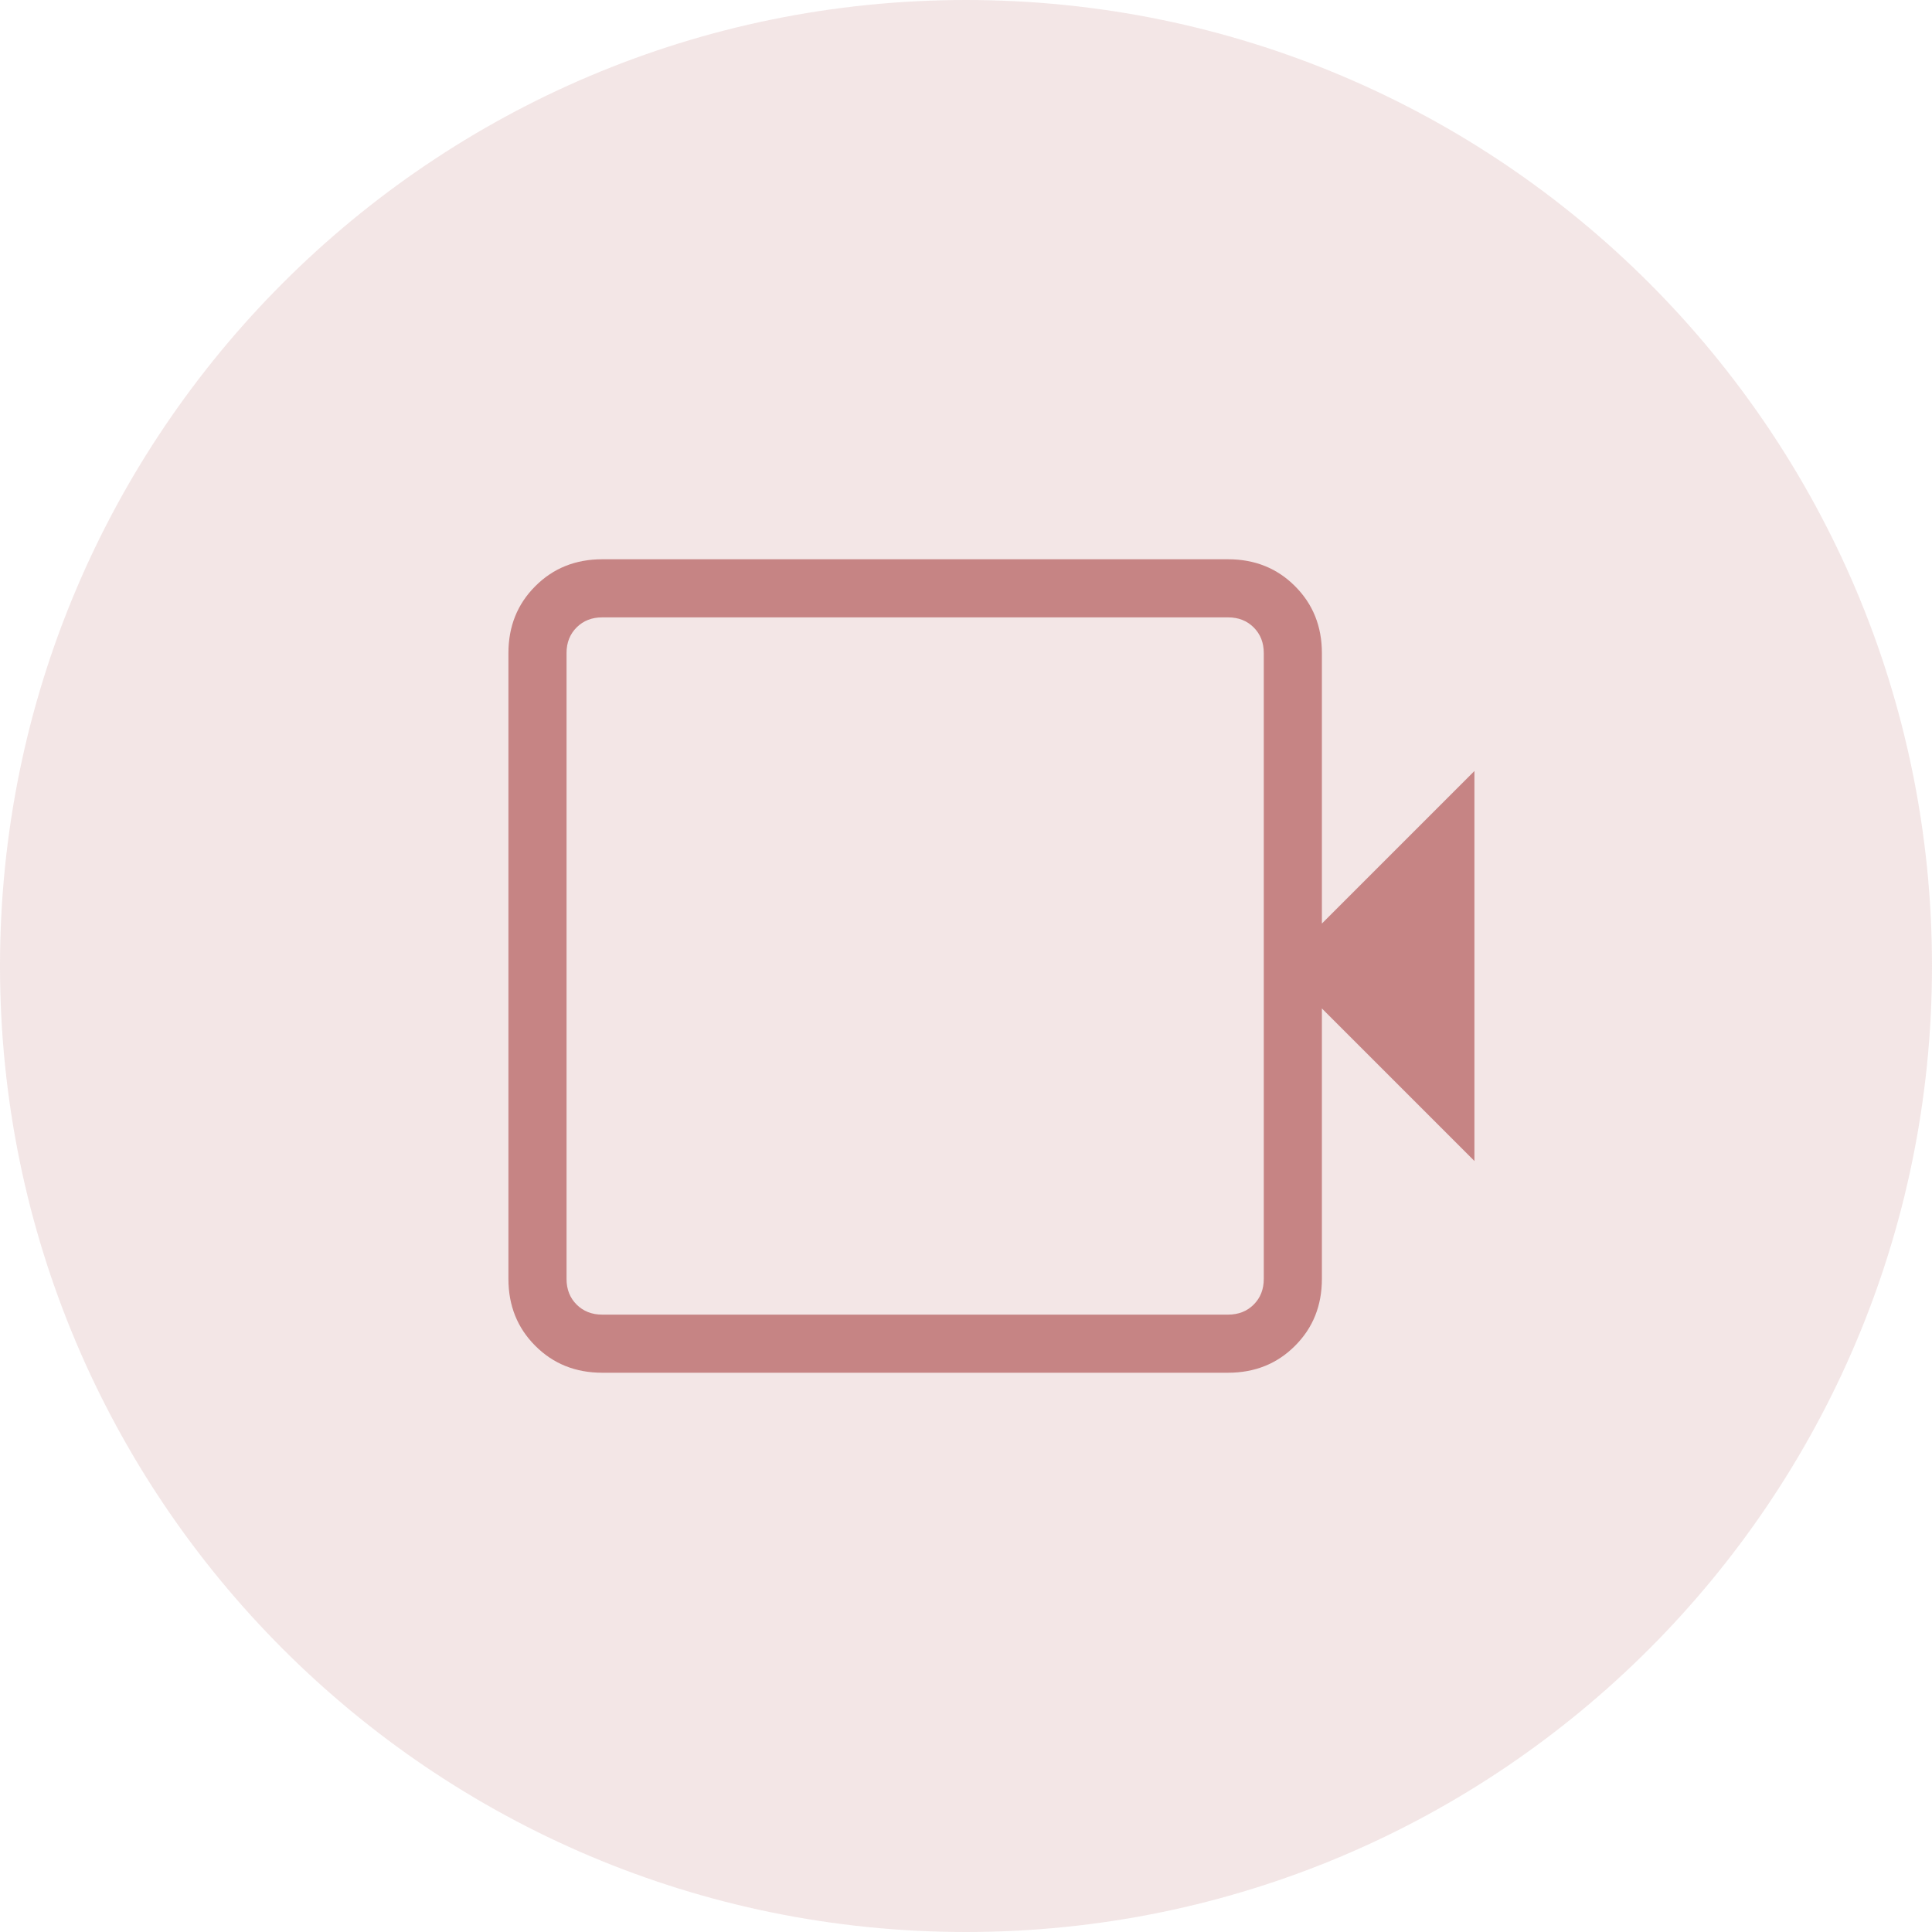
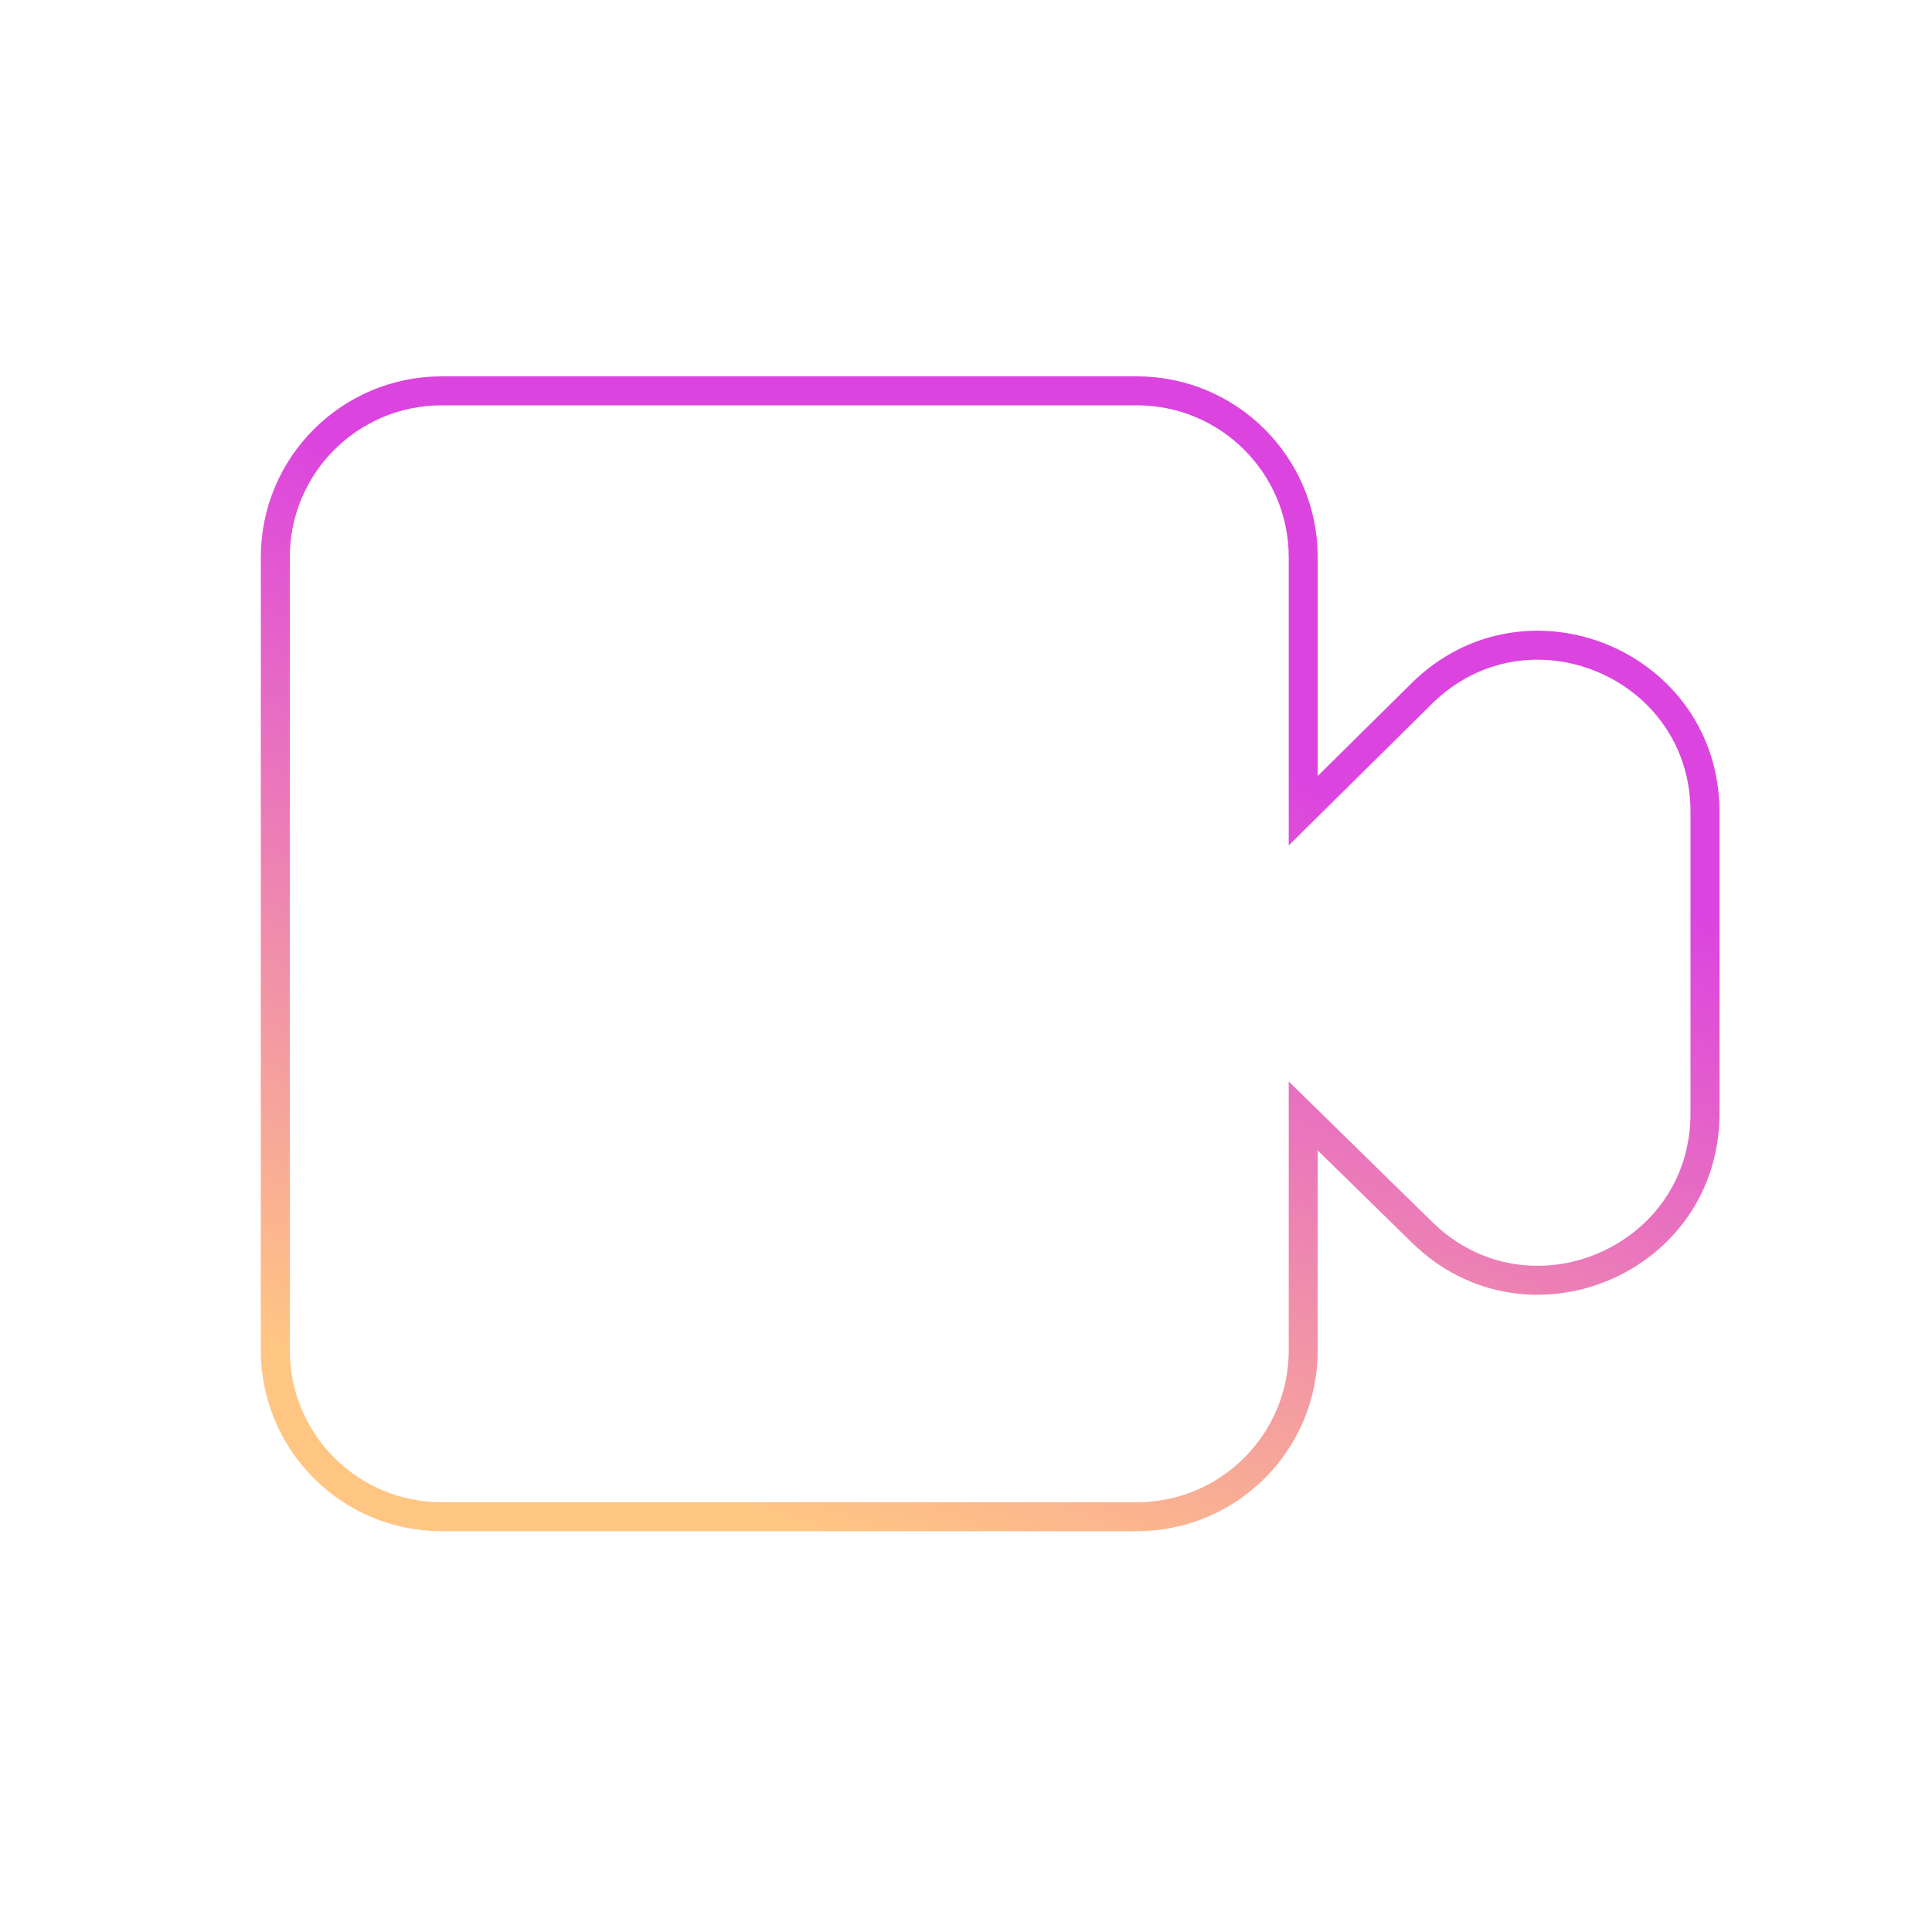
- <svg xmlns="http://www.w3.org/2000/svg" width="38" height="38" viewBox="0 0 38 38" fill="none">
-   <rect width="38" height="38" rx="19" fill="#C68484" fill-opacity="0.2" />
-   <mask id="mask0_5656_17655" style="mask-type:alpha" maskUnits="userSpaceOnUse" x="9" y="9" width="20" height="20">
-     <rect x="9" y="9" width="20" height="20" fill="#D9D9D9" />
-   </mask>
-   <g mask="url(#mask0_5656_17655)">
-     <path d="M11.846 27C11.32 27 10.881 26.824 10.529 26.471C10.176 26.119 10 25.68 10 25.154V12.846C10 12.32 10.176 11.881 10.529 11.529C10.881 11.176 11.32 11 11.846 11H24.154C24.68 11 25.119 11.176 25.471 11.529C25.824 11.881 26 12.32 26 12.846V18.165L29.473 14.692V23.308L26 19.835V25.154C26 25.68 25.824 26.119 25.471 26.471C25.119 26.824 24.68 27 24.154 27H11.846ZM11.846 25.857H24.154C24.359 25.857 24.527 25.791 24.659 25.659C24.791 25.527 24.857 25.359 24.857 25.154V12.846C24.857 12.641 24.791 12.473 24.659 12.341C24.527 12.209 24.359 12.143 24.154 12.143H11.846C11.641 12.143 11.473 12.209 11.341 12.341C11.209 12.473 11.143 12.641 11.143 12.846V25.154C11.143 25.359 11.209 25.527 11.341 25.659C11.473 25.791 11.641 25.857 11.846 25.857Z" fill="#C68484" />
-   </g>
+ <svg xmlns="http://www.w3.org/2000/svg" width="40" height="40" viewBox="0 0 40 40" fill="none">
+   <path d="M26.982 27.958V23.105L29.446 25.517C31.626 27.651 35.3 26.107 35.3 23.055V16.809C35.3 13.749 31.608 12.209 29.433 14.361L26.982 16.785V11.536C26.982 9.634 25.44 8.092 23.538 8.092H9.145C7.242 8.092 5.7 9.634 5.7 11.536V27.958C5.7 29.86 7.242 31.402 9.145 31.402H23.538C25.44 31.402 26.982 29.86 26.982 27.958Z" stroke="url(#paint0_linear_6100_46785)" stroke-width="0.6" />
+   <defs>
+     <linearGradient id="paint0_linear_6100_46785" x1="18.252" y1="13.123" x2="12.38" y2="30.163" gradientUnits="userSpaceOnUse">
+       <stop stop-color="#DC44DF" />
+       <stop offset="1" stop-color="#FFC683" />
+     </linearGradient>
+   </defs>
</svg>
